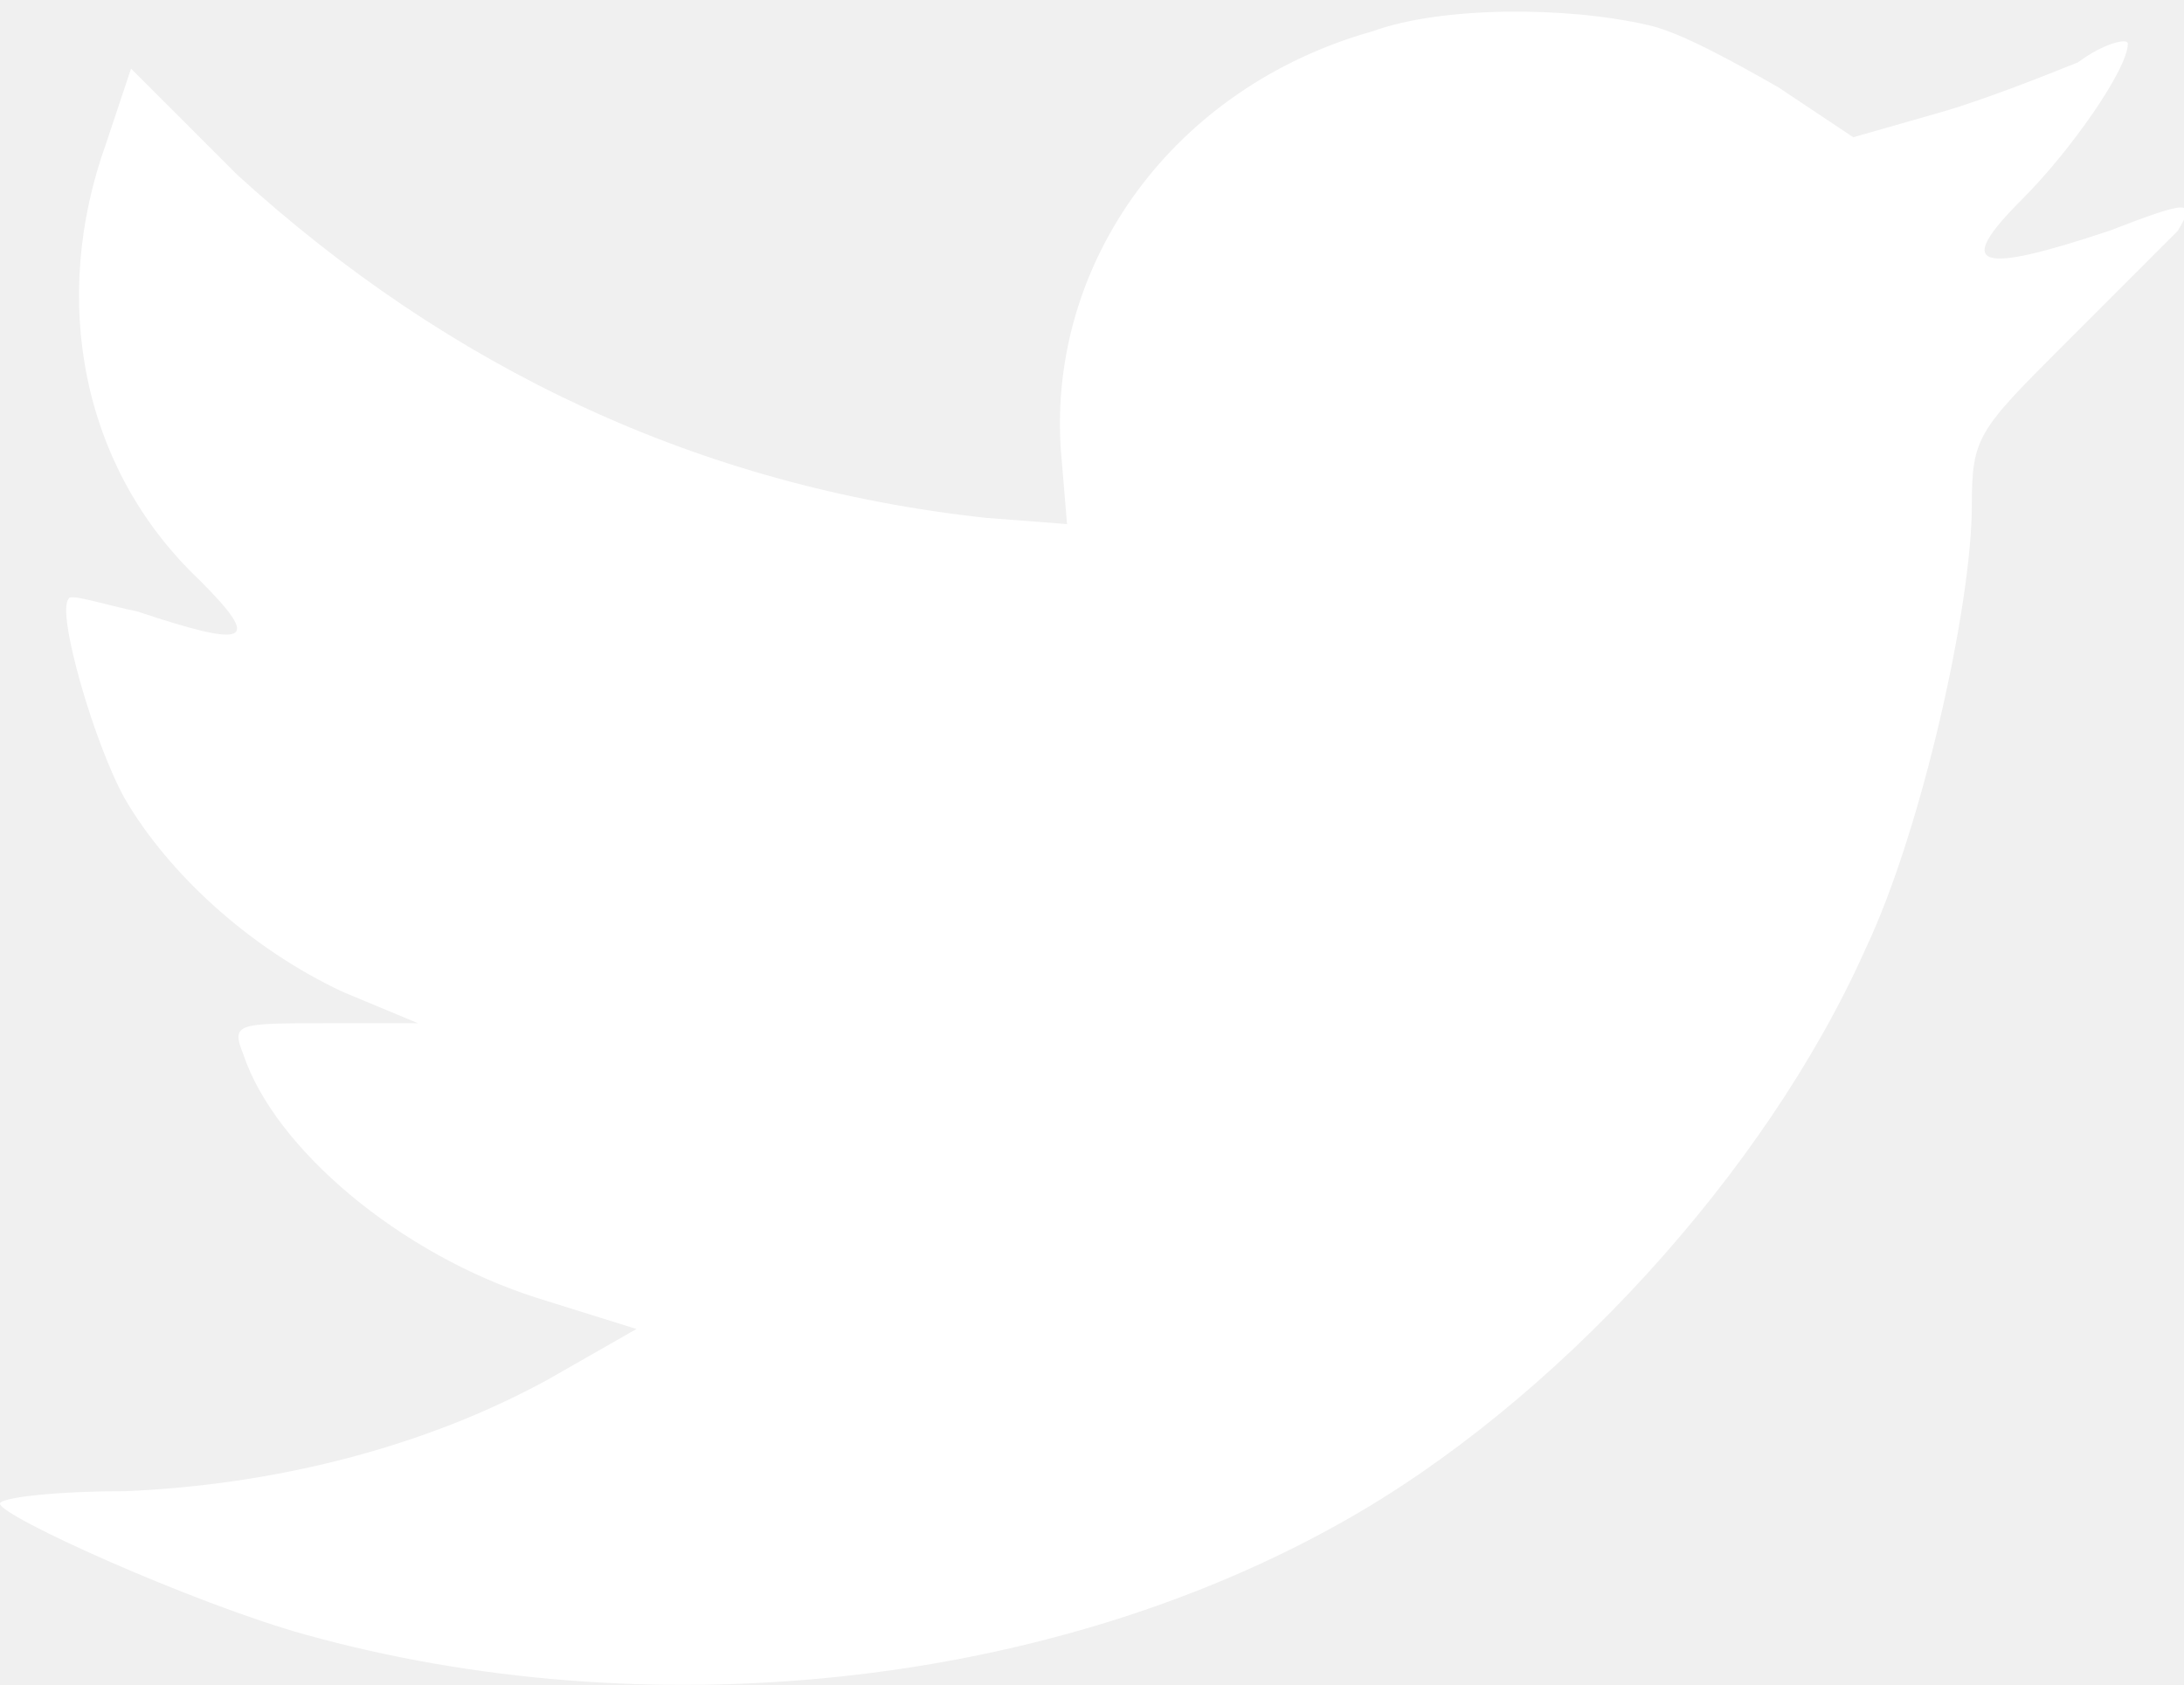
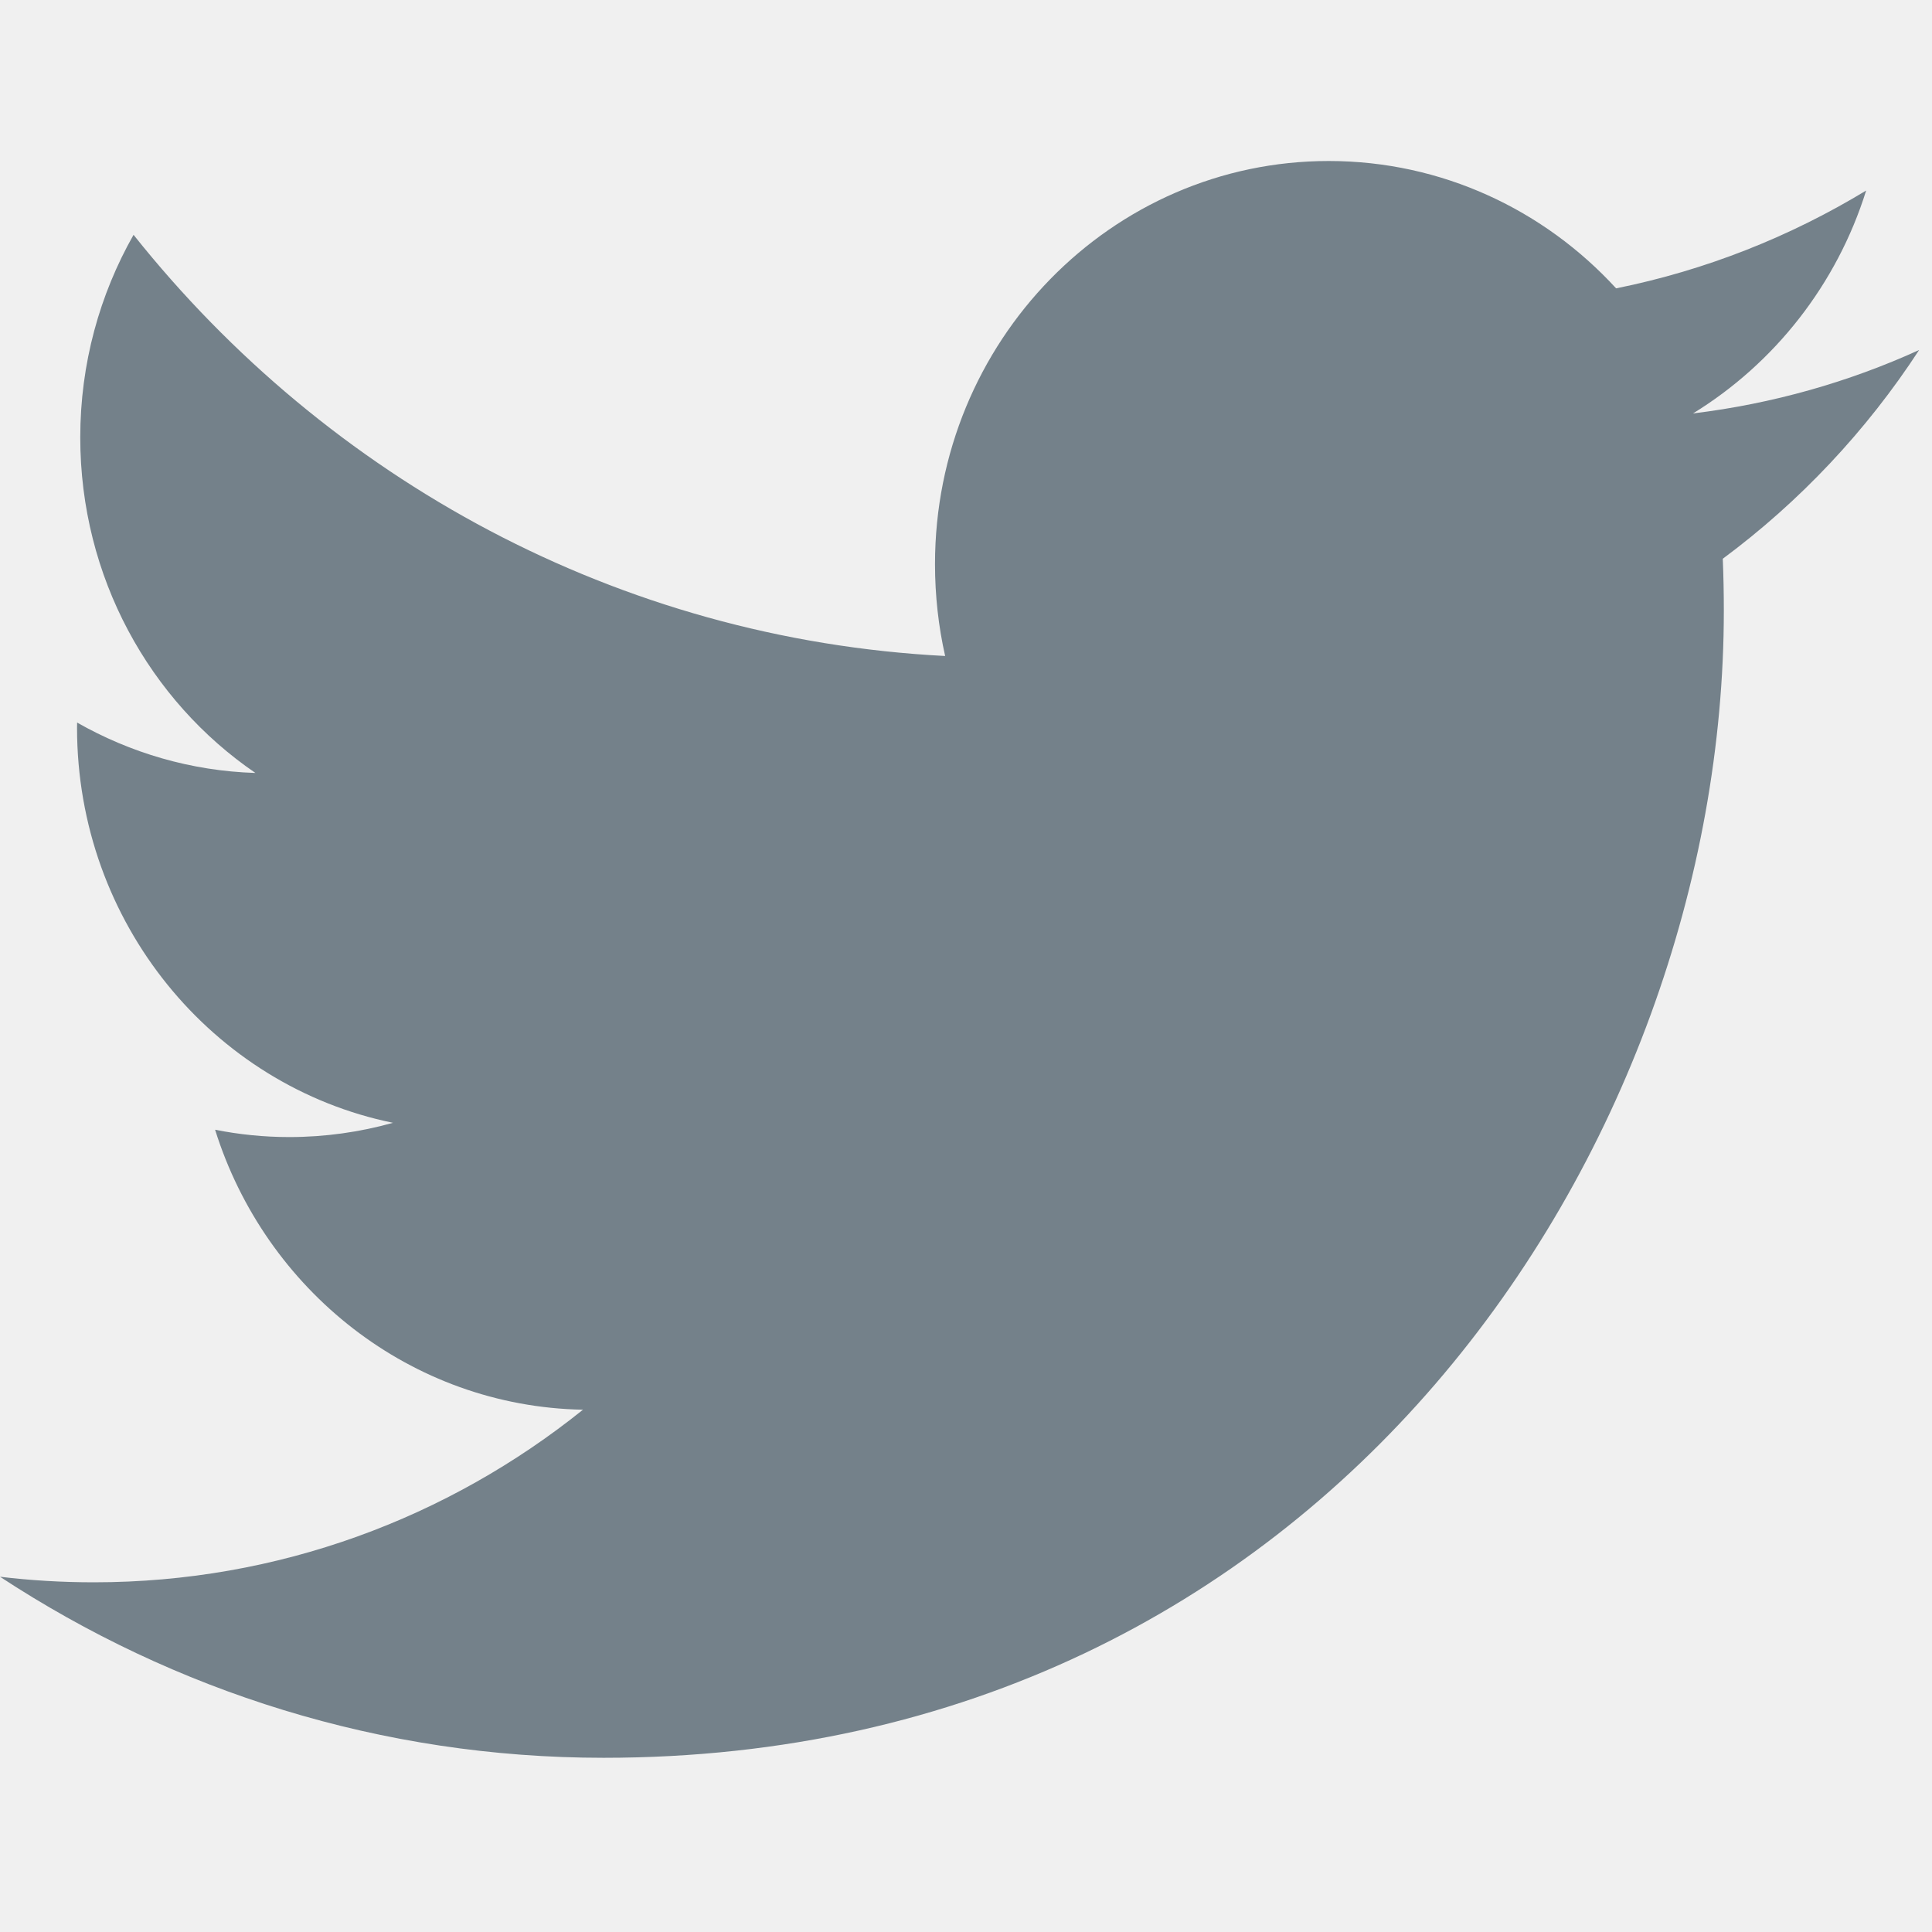
- <svg xmlns="http://www.w3.org/2000/svg" version="1.1" id="Layer_1" x="0px" y="0px" viewBox="0 0 35 27" style="enable-background:new 0 0 35 27;" xml:space="preserve">
-   <style type="text/css">
- 	.st0{fill-rule:evenodd;clip-rule:evenodd;fill:#FFFFFF;}
- </style>
-   <path class="st0" d="M17,7.2l0.1,1.2l-1.3-0.1c-4.6-0.5-8.6-2.4-12-5.5L2.1,1.1L1.7,2.3C0.8,4.8,1.3,7.5,3.2,9.3c1,1,0.8,1.1-1,0.5  C1.7,9.7,1.1,9.5,1.1,9.6C0.9,9.8,1.5,11.9,2,12.8c0.7,1.2,2,2.4,3.5,3.1l1.2,0.5l-1.5,0c-1.4,0-1.5,0-1.3,0.5  c0.5,1.5,2.5,3.2,4.7,3.9l1.6,0.5l-1.4,0.8c-2,1.1-4.4,1.7-6.8,1.8C0.9,23.9,0,24,0,24.1c0,0.2,3.1,1.6,4.9,2.1  c5.4,1.5,11.8,0.9,16.6-1.8c3.4-1.9,6.8-5.6,8.4-9.2c0.9-1.9,1.7-5.5,1.7-7.1c0-1.1,0.1-1.2,1.5-2.6c0.8-0.8,1.6-1.6,1.8-1.8  c0.3-0.5,0.2-0.5-1.1,0c-2.1,0.7-2.5,0.6-1.4-0.5c0.8-0.8,1.7-2.1,1.7-2.5c0-0.1-0.4,0-0.8,0.3c-0.5,0.2-1.5,0.6-2.2,0.8l-1.4,0.4  l-1.2-0.8c-0.7-0.4-1.6-0.9-2.1-1c-1.3-0.3-3.3-0.3-4.4,0.1C18.8,1.4,16.8,4.2,17,7.2z" />
+ <svg xmlns="http://www.w3.org/2000/svg" width="24" height="24" viewBox="0 0 24 24" fill="none">
+   <path d="M7.497 21.836C16.494 21.836 21.414 14.206 21.414 7.588C21.414 7.372 21.41 7.156 21.401 6.941C22.355 6.234 23.186 5.352 23.84 4.348C22.964 4.747 22.021 5.015 21.031 5.136C22.041 4.516 22.817 3.536 23.182 2.367C22.237 2.94 21.191 3.357 20.076 3.582C19.184 2.609 17.913 2 16.506 2C13.805 2 11.615 4.243 11.615 7.007C11.615 7.4 11.658 7.782 11.741 8.149C7.676 7.939 4.071 5.947 1.659 2.917C1.239 3.657 0.997 4.516 0.997 5.434C0.997 7.171 1.86 8.705 3.173 9.602C2.371 9.577 1.617 9.351 0.958 8.976C0.957 8.997 0.957 9.017 0.957 9.04C0.957 11.465 2.643 13.49 4.882 13.948C4.471 14.063 4.038 14.125 3.592 14.125C3.277 14.125 2.97 14.093 2.672 14.034C3.295 16.024 5.101 17.472 7.242 17.512C5.568 18.856 3.459 19.656 1.167 19.656C0.772 19.656 0.383 19.633 0 19.587C2.165 21.007 4.735 21.836 7.498 21.836" fill="#74818A" />
</svg>
